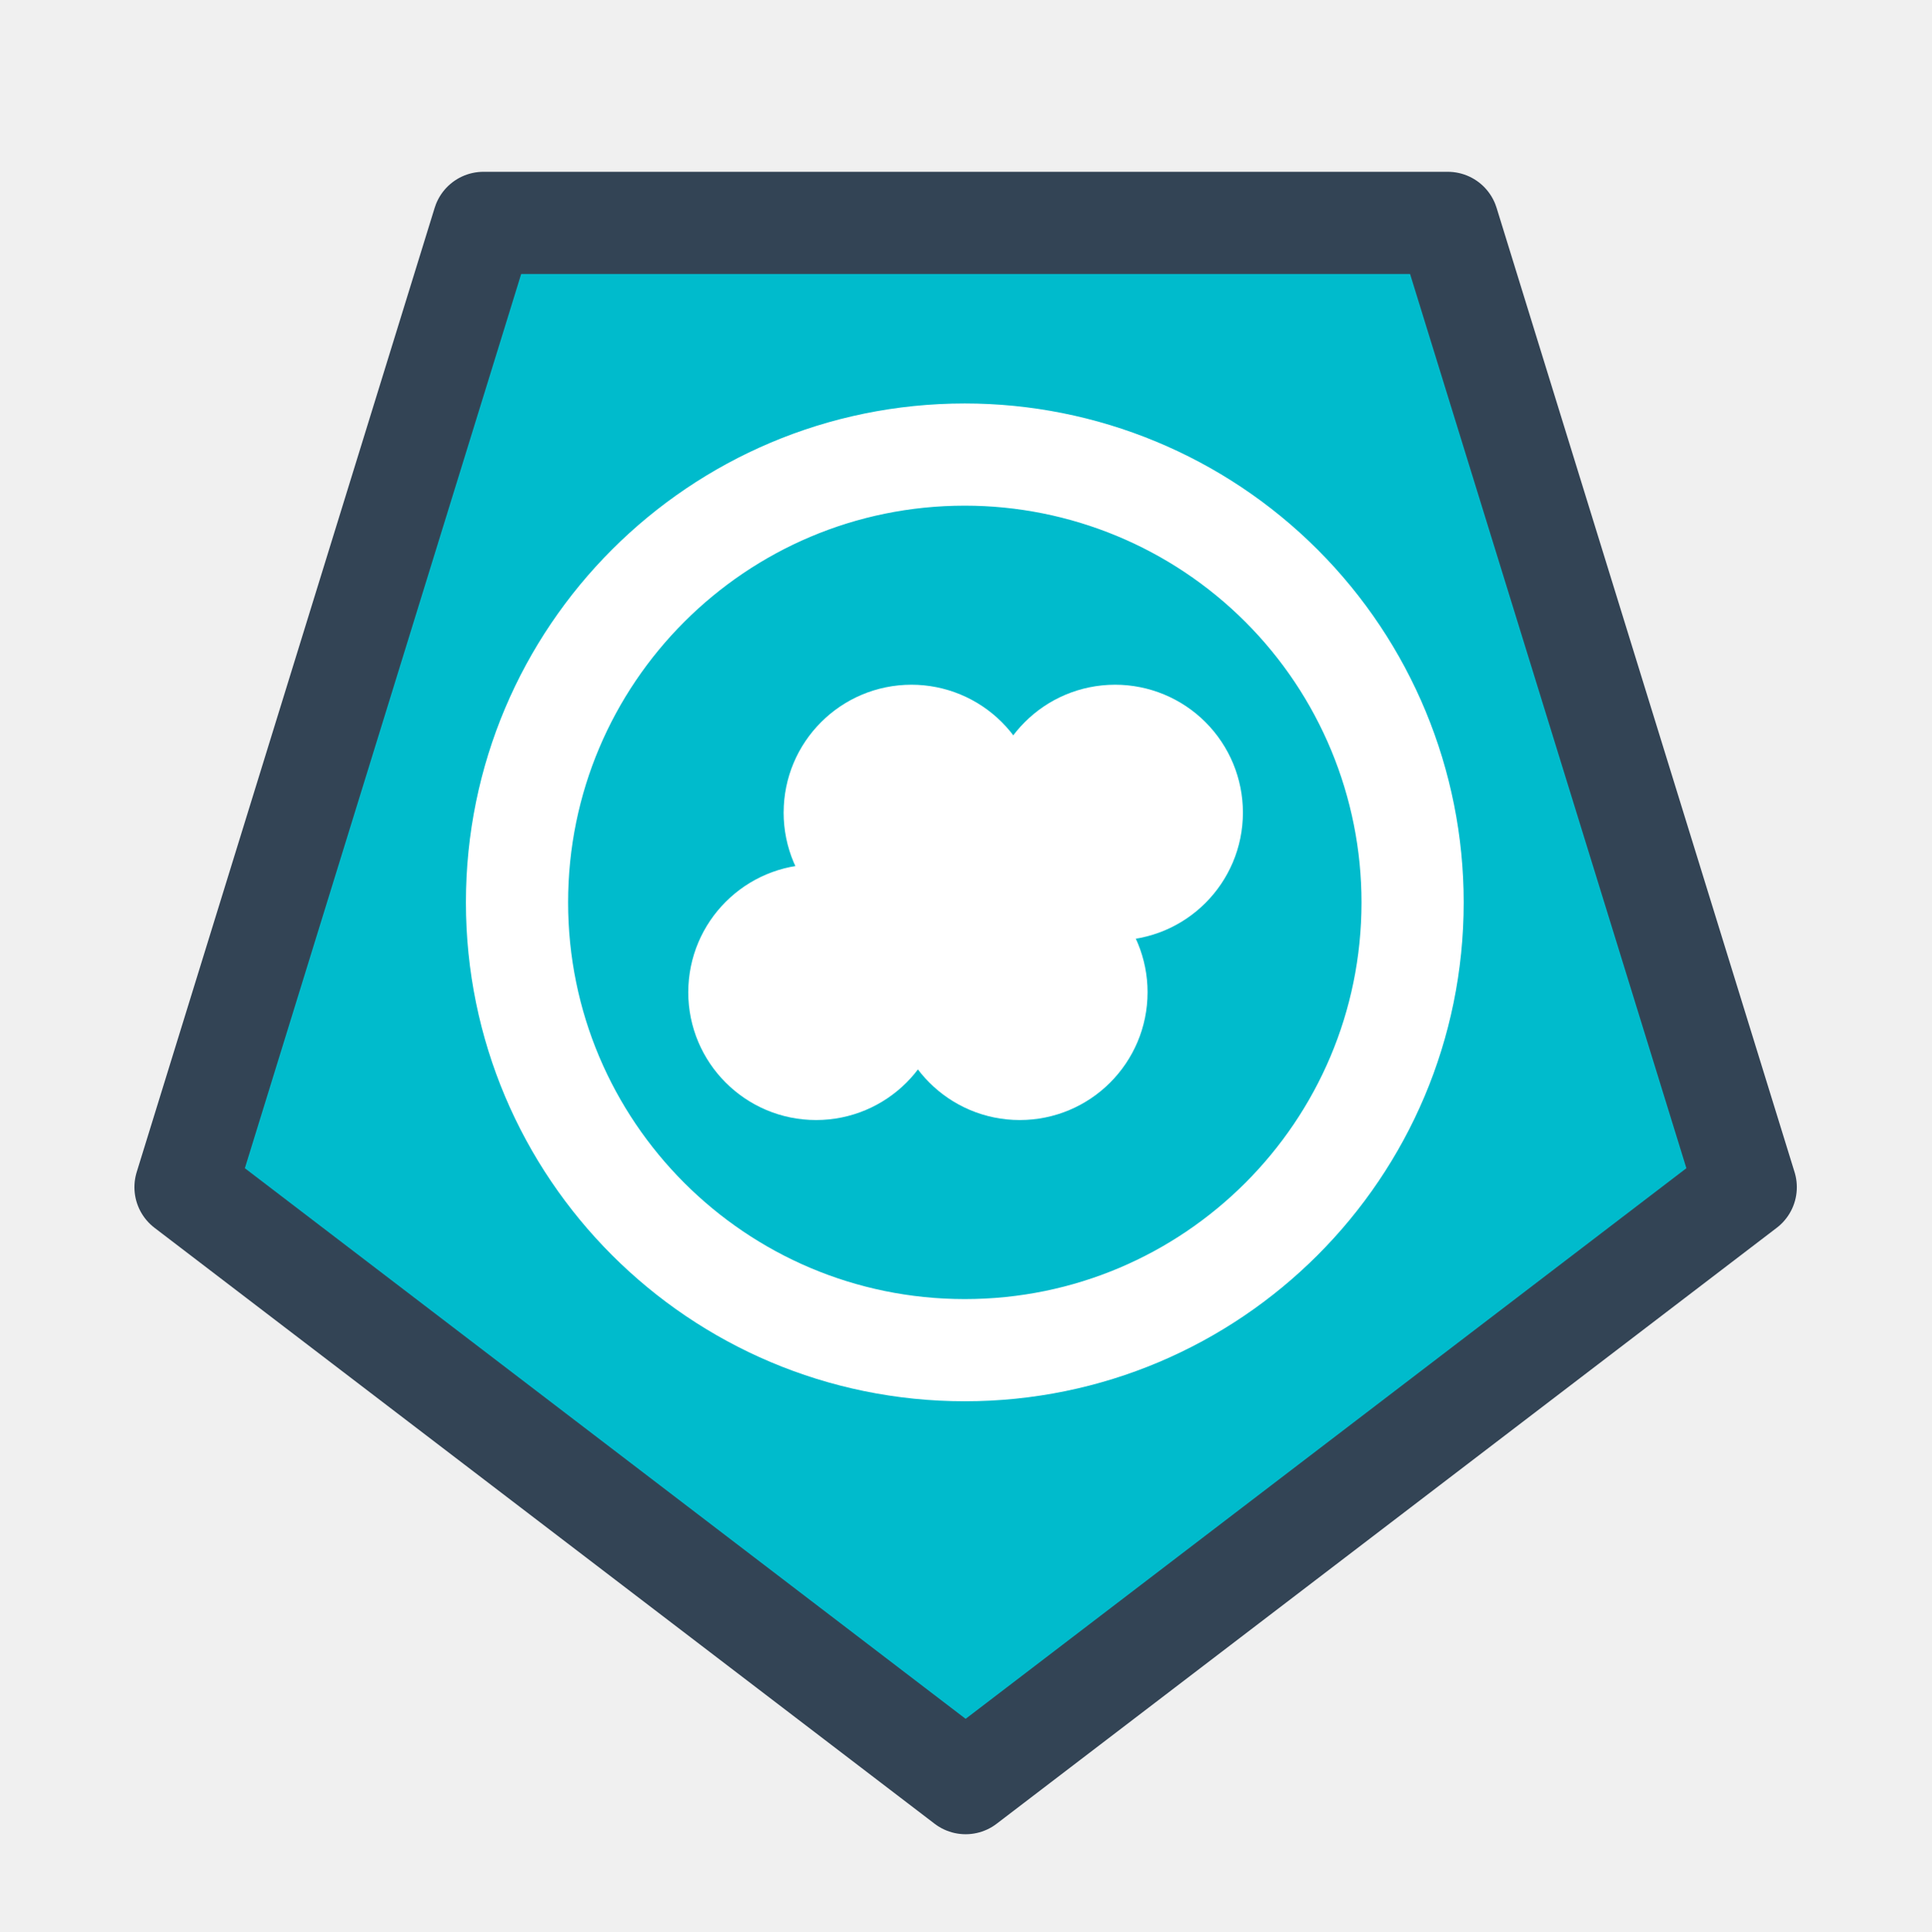
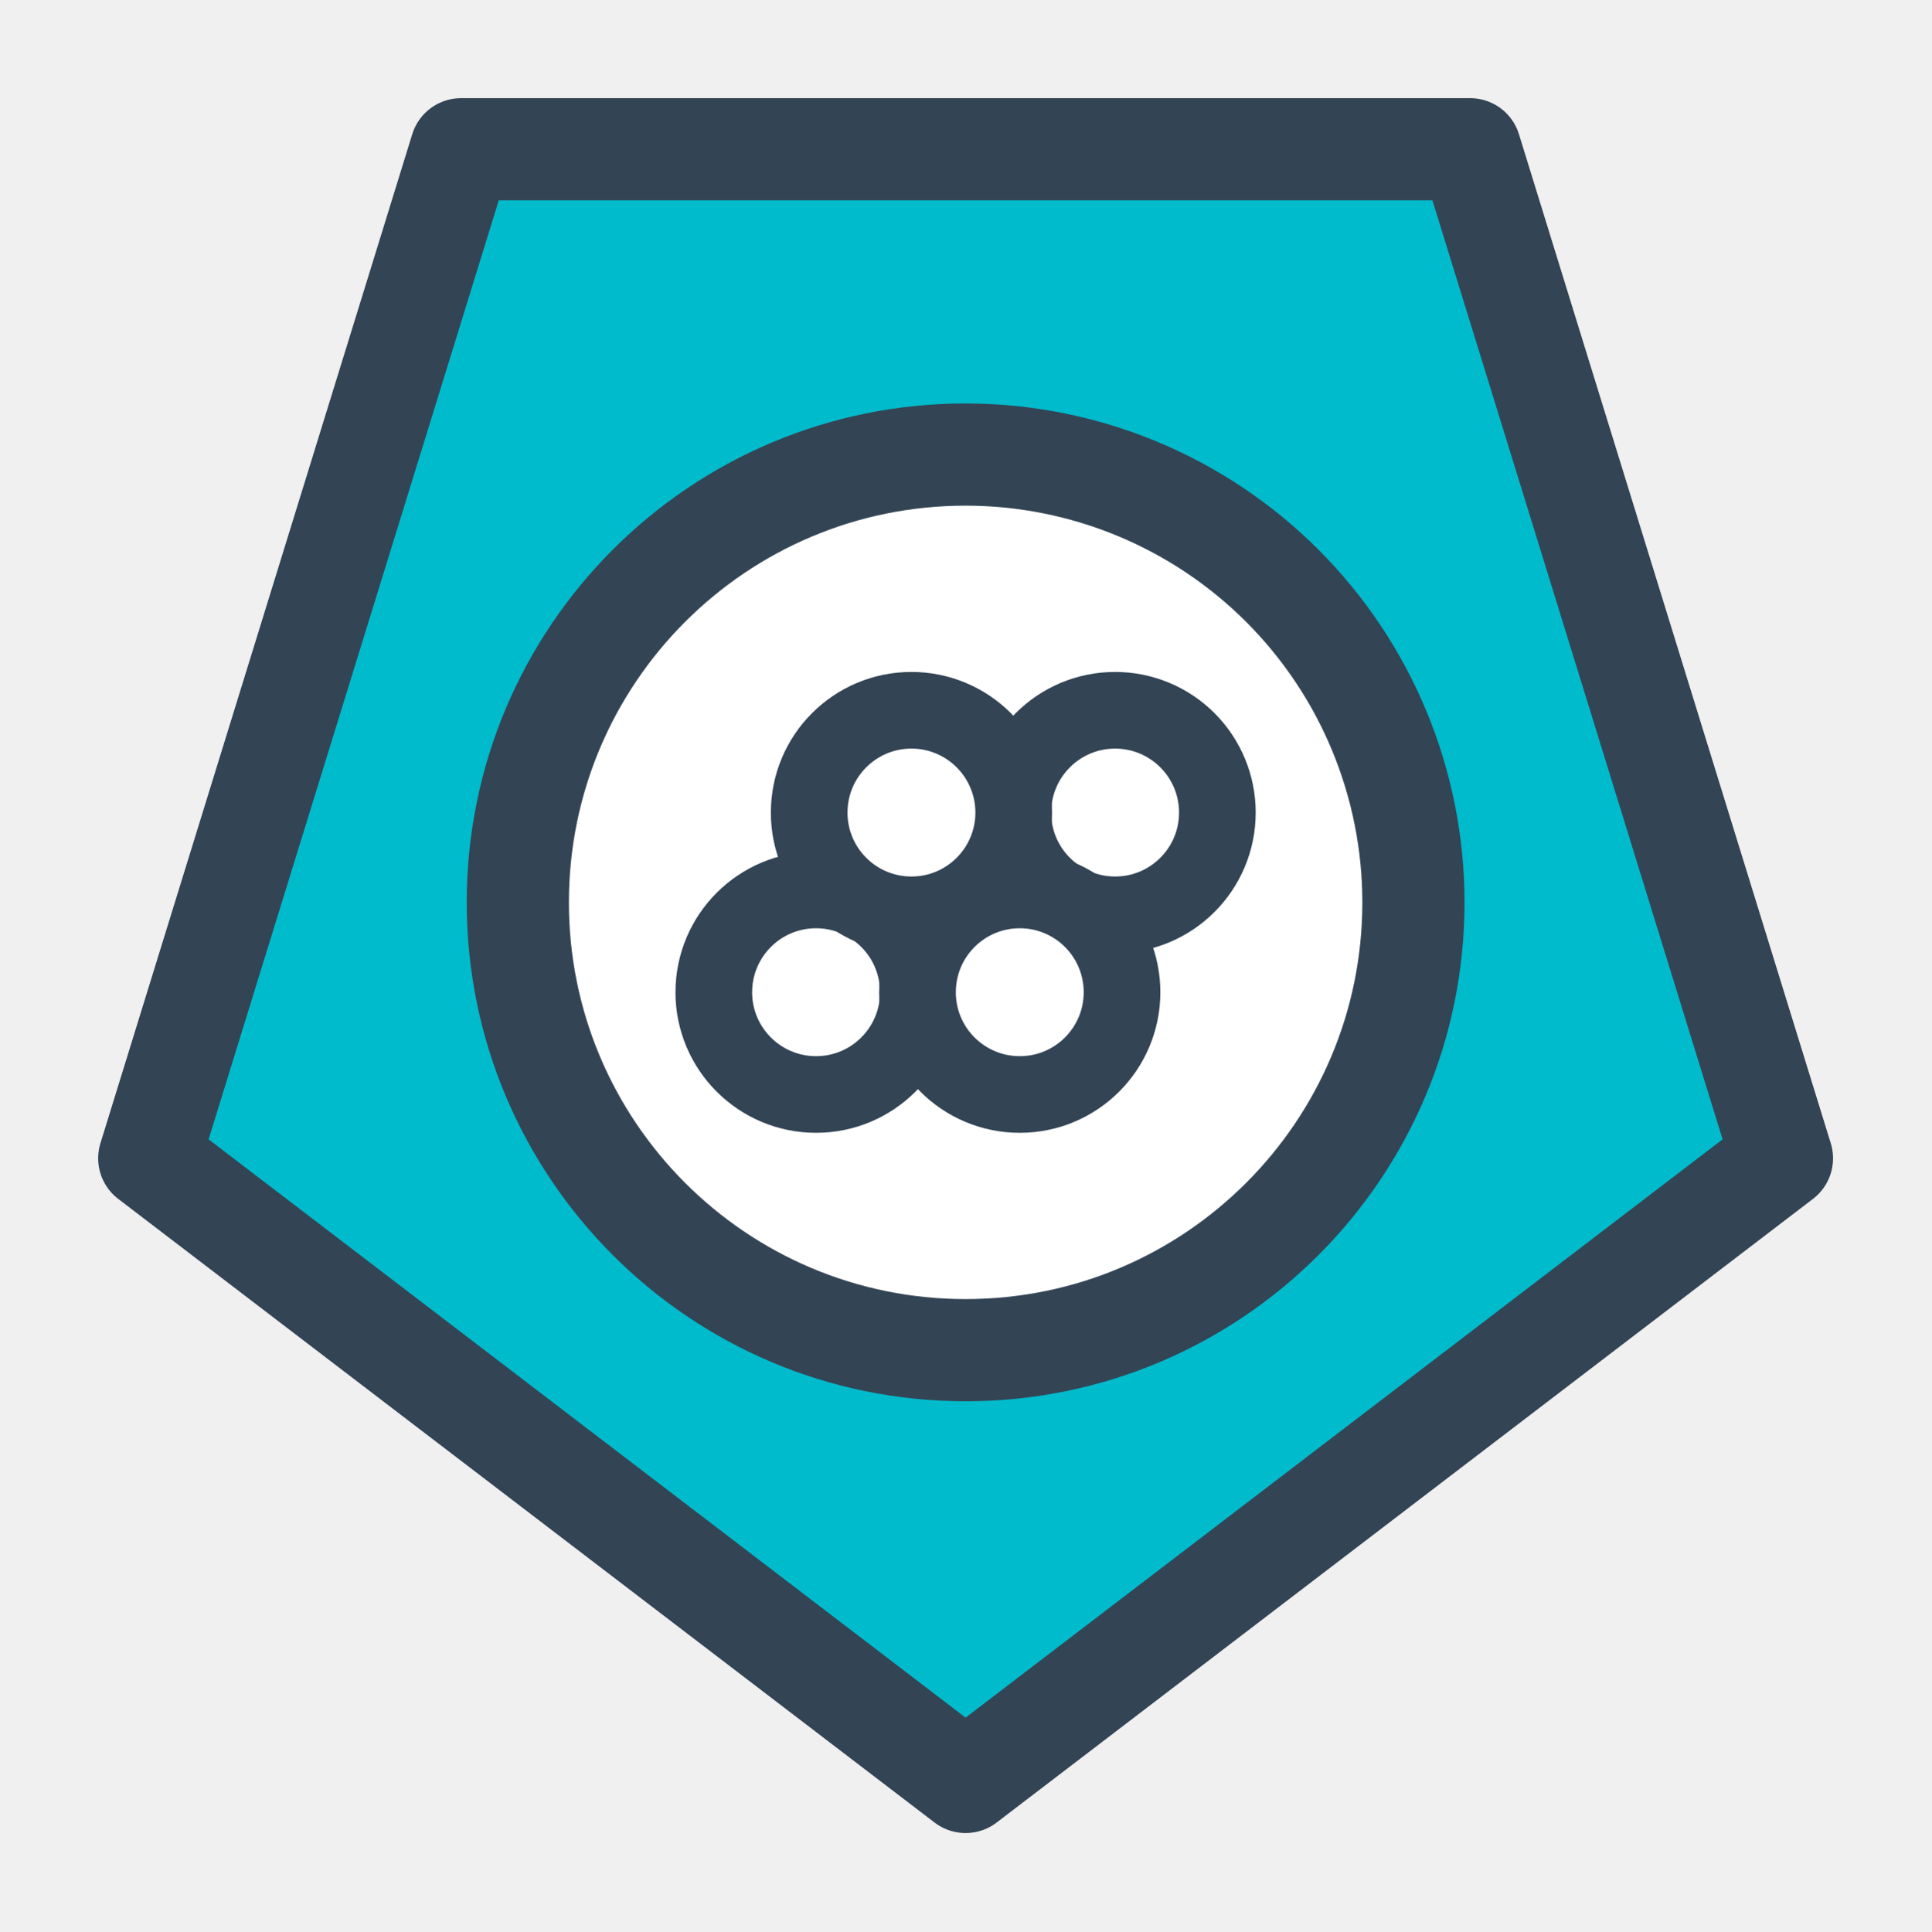
<svg xmlns="http://www.w3.org/2000/svg" version="1.1" viewBox="0.0 0.0 75.591 75.591" fill="none" stroke="none" stroke-linecap="square" stroke-miterlimit="10">
  <clipPath id="p.0">
    <path d="m0 0l75.591 0l0 75.591l-75.591 0l0 -75.591z" clip-rule="nonzero" />
  </clipPath>
  <g clip-path="url(#p.0)">
    <path fill="#000000" fill-opacity="0.0" d="m0 0l75.591 0l0 75.591l-75.591 0z" fill-rule="evenodd" />
-     <path fill="#00bbcc" d="m68.331 46.468l-30.535 23.327l-30.535 -23.327l11.663 -37.744l37.744 0z" fill-rule="evenodd" />
-     <path stroke="#334455" stroke-width="4.0" stroke-linejoin="round" stroke-linecap="butt" d="m68.331 46.468l-30.535 23.327l-30.535 -23.327l11.663 -37.744l37.744 0z" fill-rule="evenodd" />
-     <path fill="#000000" fill-opacity="0.0" d="m20.236 35.32l0 0c0 -9.68 7.847 -17.528 17.528 -17.528l0 0c4.649 0 9.107 1.847 12.394 5.134c3.287 3.287 5.134 7.745 5.134 12.394l0 0c0 9.68 -7.847 17.528 -17.528 17.528l0 0c-9.68 0 -17.528 -7.847 -17.528 -17.528z" fill-rule="evenodd" />
-     <path stroke="#ffffff" stroke-width="4.0" stroke-linejoin="round" stroke-linecap="butt" d="m20.236 35.32l0 0c0 -9.68 7.847 -17.528 17.528 -17.528l0 0c4.649 0 9.107 1.847 12.394 5.134c3.287 3.287 5.134 7.745 5.134 12.394l0 0c0 9.68 -7.847 17.528 -17.528 17.528l0 0c-9.68 0 -17.528 -7.847 -17.528 -17.528z" fill-rule="evenodd" />
+     <path fill="#00bbcc" d="m69.748 45.338l-31.953 24.41l-31.953 -24.41l12.205 -39.496l39.496 0z" fill-rule="evenodd" />
+     <path stroke="#334455" stroke-width="4.0" stroke-linejoin="round" stroke-linecap="butt" d="m69.748 45.338l-31.953 24.41l-31.953 -24.41l12.205 -39.496l39.496 0z" fill-rule="evenodd" />
+     <path fill="#ffffff" d="m20.268 35.32l0 0c0 -9.68 7.847 -17.528 17.528 -17.528l0 0c4.649 0 9.107 1.847 12.394 5.134c3.287 3.287 5.134 7.745 5.134 12.394l0 0c0 9.68 -7.847 17.528 -17.528 17.528l0 0c-9.68 0 -17.528 -7.847 -17.528 -17.528z" fill-rule="evenodd" />
+     <path stroke="#334455" stroke-width="4.0" stroke-linejoin="round" stroke-linecap="butt" d="m20.268 35.32l0 0c0 -9.68 7.847 -17.528 17.528 -17.528l0 0c4.649 0 9.107 1.847 12.394 5.134c3.287 3.287 5.134 7.745 5.134 12.394l0 0c0 9.68 -7.847 17.528 -17.528 17.528l0 0c-9.68 0 -17.528 -7.847 -17.528 -17.528z" fill-rule="evenodd" />
    <path fill="#ffffff" d="m39.645 31.804l0 0c0 -2.211 1.792 -4.003 4.003 -4.003l0 0c1.062 0 2.08 0.422 2.83 1.173c0.751 0.751 1.172 1.769 1.172 2.831l0 0c0 2.211 -1.792 4.003 -4.003 4.003l0 0c-2.211 0 -4.003 -1.792 -4.003 -4.003z" fill-rule="evenodd" />
-     <path stroke="#ffffff" stroke-width="2.0" stroke-linejoin="round" stroke-linecap="butt" d="m39.645 31.804l0 0c0 -2.211 1.792 -4.003 4.003 -4.003l0 0c1.062 0 2.08 0.422 2.83 1.173c0.751 0.751 1.172 1.769 1.172 2.831l0 0c0 2.211 -1.792 4.003 -4.003 4.003l0 0c-2.211 0 -4.003 -1.792 -4.003 -4.003z" fill-rule="evenodd" />
+     <path stroke="#334455" stroke-width="3.0" stroke-linejoin="round" stroke-linecap="butt" d="m39.645 31.804l0 0c0 -2.211 1.792 -4.003 4.003 -4.003l0 0c1.062 0 2.08 0.422 2.83 1.173c0.751 0.751 1.172 1.769 1.172 2.831l0 0c0 2.211 -1.792 4.003 -4.003 4.003l0 0c-2.211 0 -4.003 -1.792 -4.003 -4.003z" fill-rule="evenodd" />
    <path fill="#ffffff" d="m27.94 38.836l0 0c0 -2.211 1.792 -4.003 4.003 -4.003l0 0c1.062 0 2.08 0.422 2.83 1.173c0.751 0.751 1.172 1.769 1.172 2.831l0 0c0 2.211 -1.792 4.003 -4.003 4.003l0 0c-2.211 0 -4.003 -1.792 -4.003 -4.003z" fill-rule="evenodd" />
-     <path stroke="#ffffff" stroke-width="2.0" stroke-linejoin="round" stroke-linecap="butt" d="m27.94 38.836l0 0c0 -2.211 1.792 -4.003 4.003 -4.003l0 0c1.062 0 2.08 0.422 2.83 1.173c0.751 0.751 1.172 1.769 1.172 2.831l0 0c0 2.211 -1.792 4.003 -4.003 4.003l0 0c-2.211 0 -4.003 -1.792 -4.003 -4.003z" fill-rule="evenodd" />
+     <path stroke="#334455" stroke-width="3.0" stroke-linejoin="round" stroke-linecap="butt" d="m27.94 38.836l0 0c0 -2.211 1.792 -4.003 4.003 -4.003l0 0c1.062 0 2.08 0.422 2.83 1.173c0.751 0.751 1.172 1.769 1.172 2.831l0 0c0 2.211 -1.792 4.003 -4.003 4.003l0 0c-2.211 0 -4.003 -1.792 -4.003 -4.003z" fill-rule="evenodd" />
    <path fill="#ffffff" d="m35.913 38.836l0 0c0 -2.211 1.792 -4.003 4.003 -4.003l0 0c1.062 0 2.08 0.422 2.83 1.173c0.751 0.751 1.172 1.769 1.172 2.831l0 0c0 2.211 -1.792 4.003 -4.003 4.003l0 0c-2.211 0 -4.003 -1.792 -4.003 -4.003z" fill-rule="evenodd" />
-     <path stroke="#ffffff" stroke-width="2.0" stroke-linejoin="round" stroke-linecap="butt" d="m35.913 38.836l0 0c0 -2.211 1.792 -4.003 4.003 -4.003l0 0c1.062 0 2.08 0.422 2.83 1.173c0.751 0.751 1.172 1.769 1.172 2.831l0 0c0 2.211 -1.792 4.003 -4.003 4.003l0 0c-2.211 0 -4.003 -1.792 -4.003 -4.003z" fill-rule="evenodd" />
+     <path stroke="#334455" stroke-width="3.0" stroke-linejoin="round" stroke-linecap="butt" d="m35.913 38.836l0 0c0 -2.211 1.792 -4.003 4.003 -4.003l0 0c1.062 0 2.08 0.422 2.83 1.173c0.751 0.751 1.172 1.769 1.172 2.831l0 0c0 2.211 -1.792 4.003 -4.003 4.003l0 0c-2.211 0 -4.003 -1.792 -4.003 -4.003z" fill-rule="evenodd" />
    <path fill="#ffffff" d="m31.673 31.804l0 0c0 -2.211 1.792 -4.003 4.003 -4.003l0 0c1.062 0 2.08 0.422 2.83 1.173c0.751 0.751 1.172 1.769 1.172 2.831l0 0c0 2.211 -1.792 4.003 -4.003 4.003l0 0c-2.211 0 -4.003 -1.792 -4.003 -4.003z" fill-rule="evenodd" />
-     <path stroke="#ffffff" stroke-width="2.0" stroke-linejoin="round" stroke-linecap="butt" d="m31.673 31.804l0 0c0 -2.211 1.792 -4.003 4.003 -4.003l0 0c1.062 0 2.08 0.422 2.83 1.173c0.751 0.751 1.172 1.769 1.172 2.831l0 0c0 2.211 -1.792 4.003 -4.003 4.003l0 0c-2.211 0 -4.003 -1.792 -4.003 -4.003z" fill-rule="evenodd" />
+     <path stroke="#334455" stroke-width="3.0" stroke-linejoin="round" stroke-linecap="butt" d="m31.673 31.804l0 0c0 -2.211 1.792 -4.003 4.003 -4.003l0 0c1.062 0 2.08 0.422 2.83 1.173c0.751 0.751 1.172 1.769 1.172 2.831l0 0c0 2.211 -1.792 4.003 -4.003 4.003l0 0c-2.211 0 -4.003 -1.792 -4.003 -4.003z" fill-rule="evenodd" />
  </g>
</svg>
